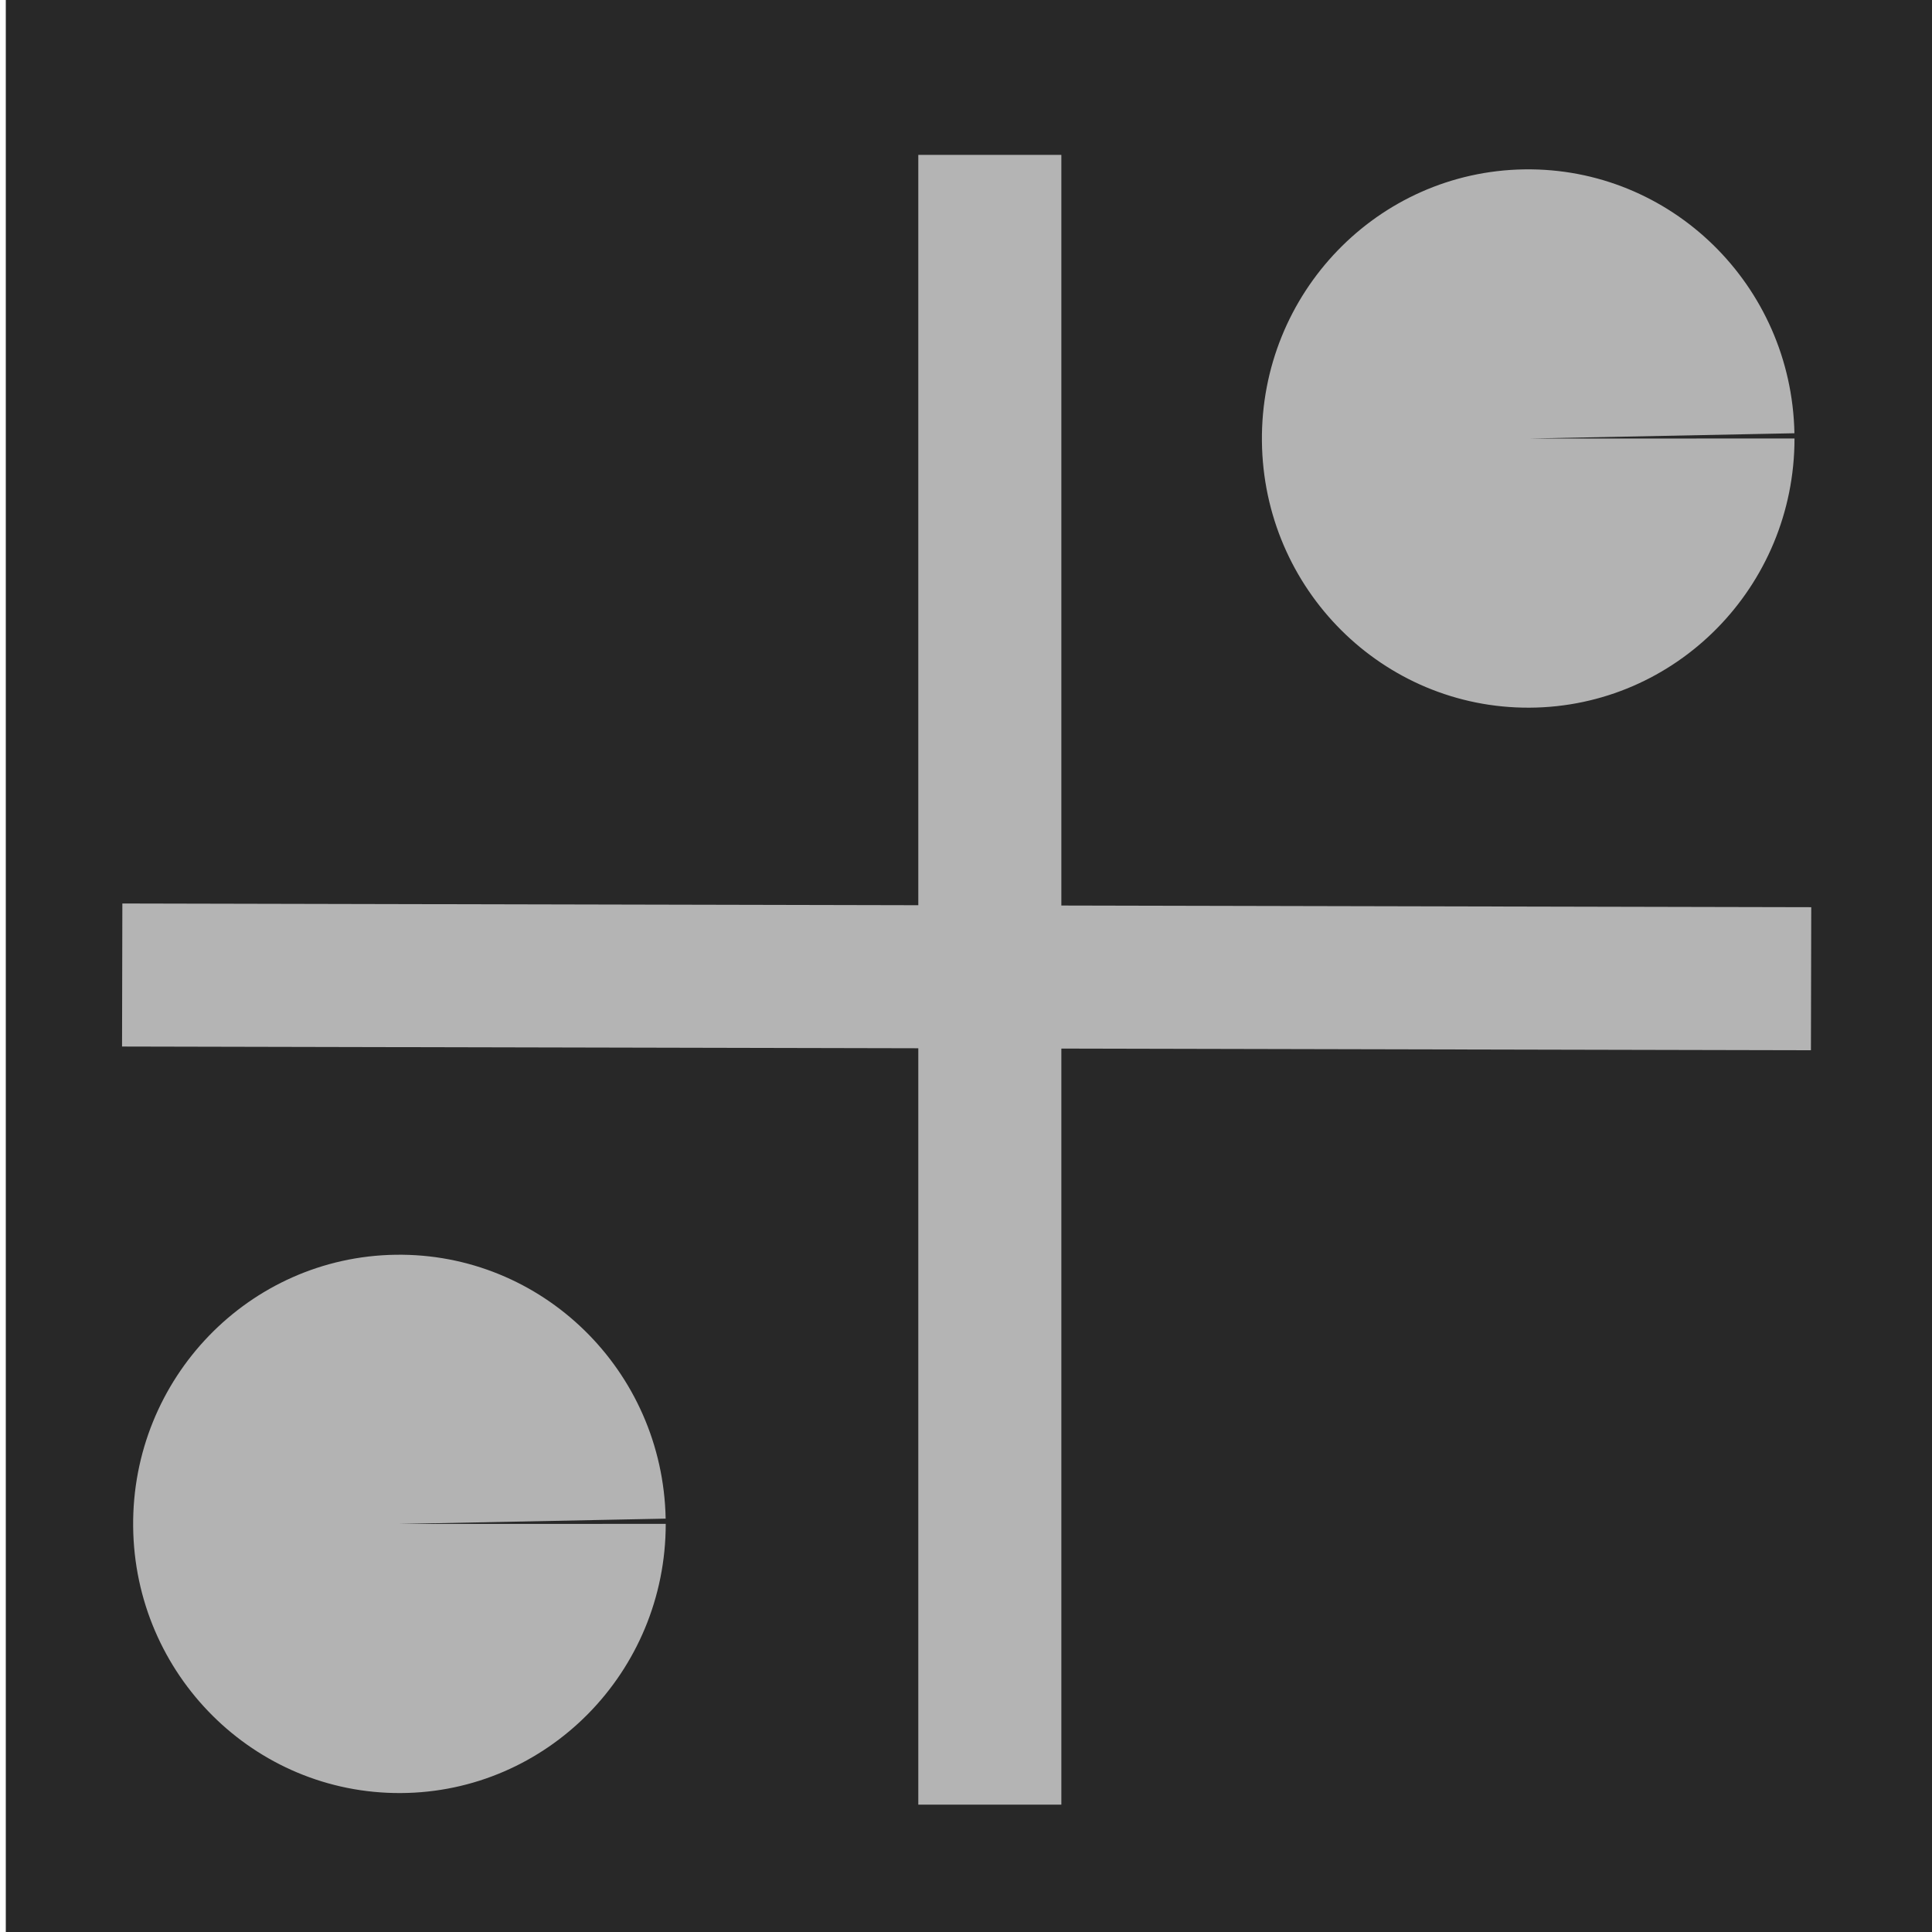
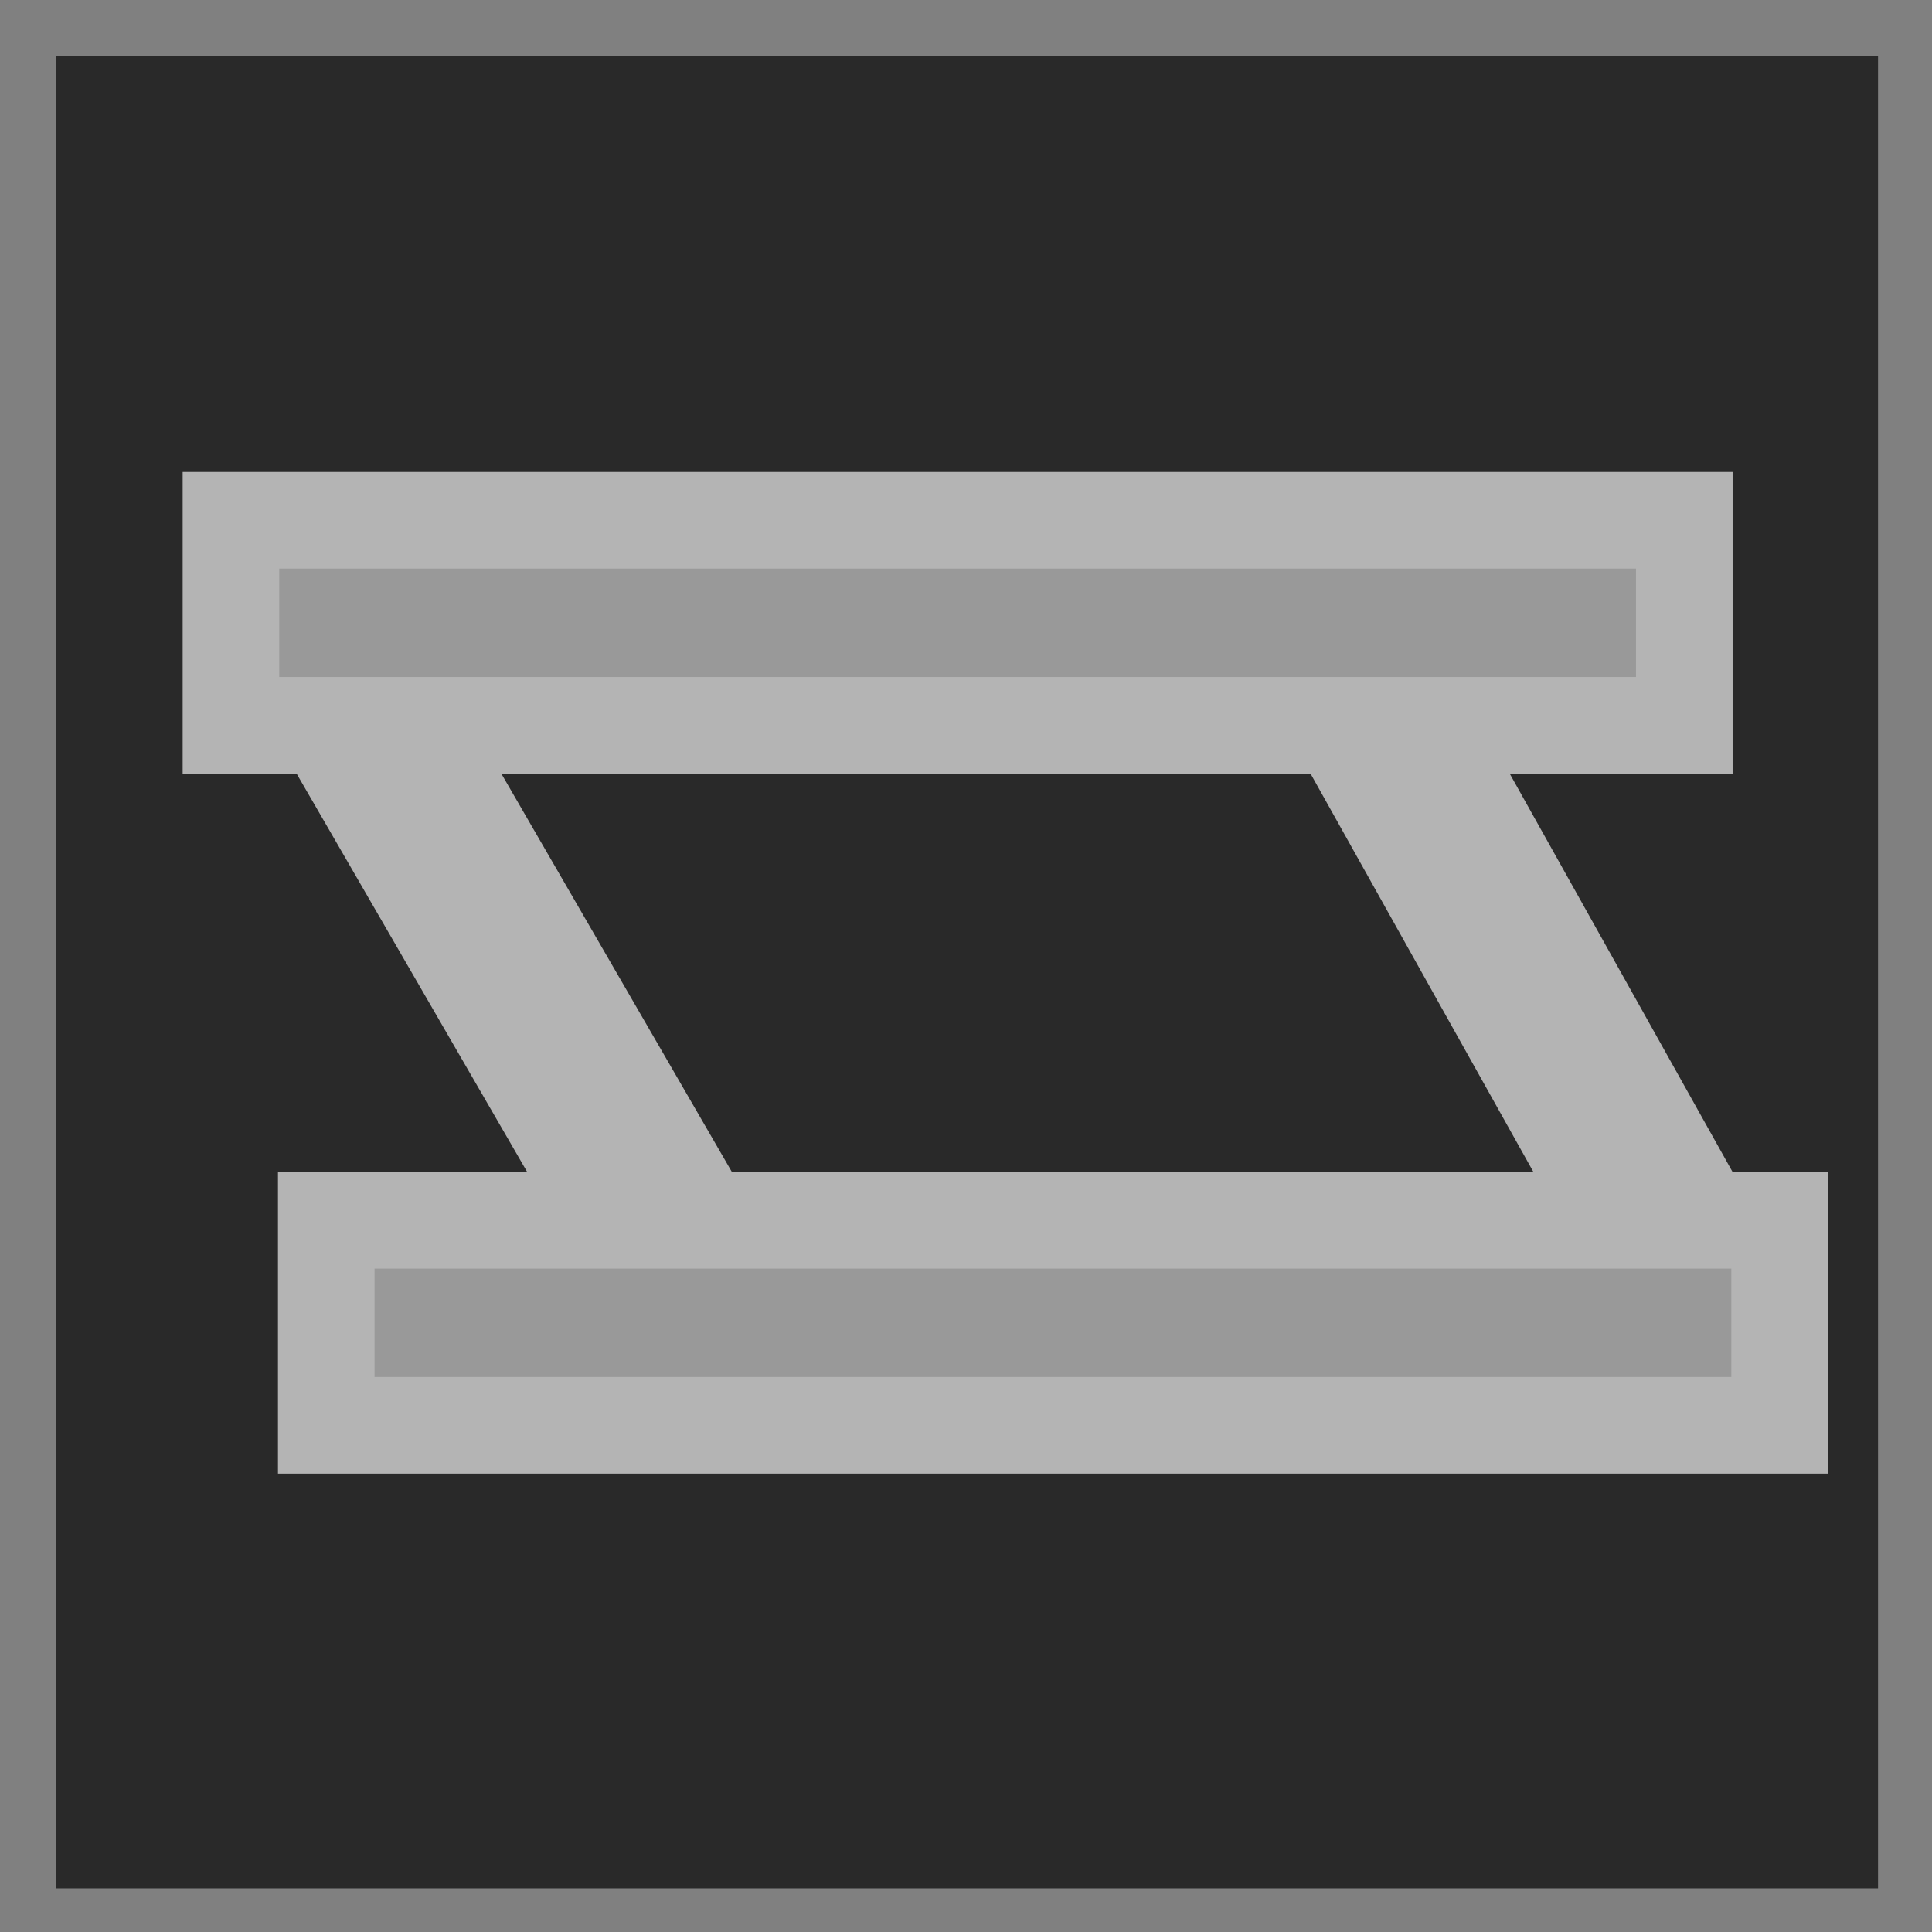
- <svg xmlns="http://www.w3.org/2000/svg" xmlns:ns1="http://www.openswatchbook.org/uri/2009/osb" width="24" height="24" viewBox="0 0 24 24" fill="none" stroke="currentColor" stroke-width="2" stroke-linecap="round" stroke-linejoin="round" id="svg2" version="1.1">
-   <defs id="defs12">
-     <linearGradient id="linearGradient3754" ns1:paint="gradient">
-       <stop style="stop-color:#000000;stop-opacity:1;" offset="0" id="stop3756" />
-       <stop style="stop-color:#000000;stop-opacity:0;" offset="1" id="stop3758" />
+ <svg xmlns="http://www.w3.org/2000/svg" id="svg4588" height="24" width="24" version="1.1">
+   <defs id="defs4590">
+     <linearGradient id="E" x1="73.009" gradientUnits="userSpaceOnUse" x2="73.009" gradientTransform="matrix(1.0329,0,0,1.0329,-59.414,-1122.2)" y1="1086.4" y2="1055.4">
+       <stop id="stop4324" stop-color="#fff" offset="0" />
+       <stop id="stop4326" stop-color="#939393" offset="1" />
+     </linearGradient>
+     <linearGradient id="F" x1="73.009" gradientUnits="userSpaceOnUse" x2="73.009" gradientTransform="matrix(1.0329,0,0,1.0329,-59.414,-1090.2)" y1="1086.4" y2="1070.9">
+       <stop id="stop3297-5-3-1-9-9" stop-color="#fff" offset="0" />
+       <stop id="stop4354-4-5-0-3" stop-color="#fff" stop-opacity="0" offset="1" />
    </linearGradient>
  </defs>
-   <rect style="fill:#282828;fill-opacity:1;stroke:#282828;stroke-width:0;stroke-linejoin:miter;stroke-miterlimit:4;stroke-dasharray:none;stroke-opacity:1" id="rect4139" width="24.018" height="24.161" x="0.072" y="-0.018" />
-   <path style="opacity:1;vector-effect:none;fill:none;fill-opacity:1;stroke:#b4b4b4;stroke-width:1.777;stroke-linecap:butt;stroke-linejoin:miter;stroke-miterlimit:4;stroke-dasharray:none;stroke-dashoffset:0;stroke-opacity:1" d="M 12.296,1.924 V 22.418" id="path832" />
-   <path style="opacity:1;vector-effect:none;fill:none;fill-opacity:1;stroke:#b4b4b4;stroke-width:1.777;stroke-linecap:butt;stroke-linejoin:miter;stroke-miterlimit:4;stroke-dasharray:none;stroke-dashoffset:0;stroke-opacity:1" d="M 22.498,12.158 1.518,12.112" id="path832-8" />
-   <path style="fill:#b3b3b3;fill-opacity:1;stroke:#b4b4b4;stroke-width:0;stroke-linecap:round;stroke-miterlimit:0;stroke-dasharray:none;stroke-dashoffset:0;stroke-opacity:1;paint-order:stroke fill markers" id="path869" d="M 8.27,18.93 A 3.308,3.344 0 0 1 4.978,22.274 3.308,3.344 0 0 1 1.654,18.963 3.308,3.344 0 0 1 4.913,15.587 3.308,3.344 0 0 1 8.269,18.865 l -3.307,0.066 z" />
-   <path style="fill:#b3b3b3;fill-opacity:1;stroke:#b4b4b4;stroke-width:0;stroke-linecap:round;stroke-miterlimit:0;stroke-dasharray:none;stroke-dashoffset:0;stroke-opacity:1;paint-order:stroke fill markers" id="path869-9" d="M 22.292,5.447 A 3.308,3.344 0 0 1 19,8.791 3.308,3.344 0 0 1 15.676,5.48 3.308,3.344 0 0 1 18.935,2.104 3.308,3.344 0 0 1 22.291,5.382 l -3.307,0.066 z" />
+   <rect style="fill:#292929;fill-opacity:1;stroke:#808080;stroke-width:0.721;stroke-dasharray:none;stroke-opacity:1" id="rect33" width="23.359" height="23.487" x="0.331" y="0.331" />
+   <rect style="fill:#999999;fill-opacity:1;stroke:#b4b4b4;stroke-width:1.2;stroke-miterlimit:79.84;stroke-dasharray:none;stroke-opacity:1" id="rect21" width="18.054" height="2.547" x="4.053" y="15.159" />
+   <path style="fill:#999999;fill-opacity:1;stroke:#b4b4b4;stroke-width:2.201;stroke-miterlimit:79.84;stroke-dasharray:none;stroke-opacity:1" d="M 4.3,8.477 C 8.151,15.13 8.151,15.13 8.151,15.13" id="path45" />
+   <path style="fill:#999999;fill-opacity:1;stroke:#b4b4b4;stroke-width:2.159;stroke-miterlimit:79.84;stroke-dasharray:none;stroke-opacity:1" d="m 16.865,8.445 c 3.714,6.638 3.714,6.638 3.714,6.638" id="path45-7" />
+   <rect style="fill:#999999;fill-opacity:1;stroke:#b4b4b4;stroke-width:1.2;stroke-miterlimit:79.84;stroke-dasharray:none;stroke-opacity:1" id="rect21-1" width="18.054" height="2.547" x="2.869" y="6.463" />
</svg>
